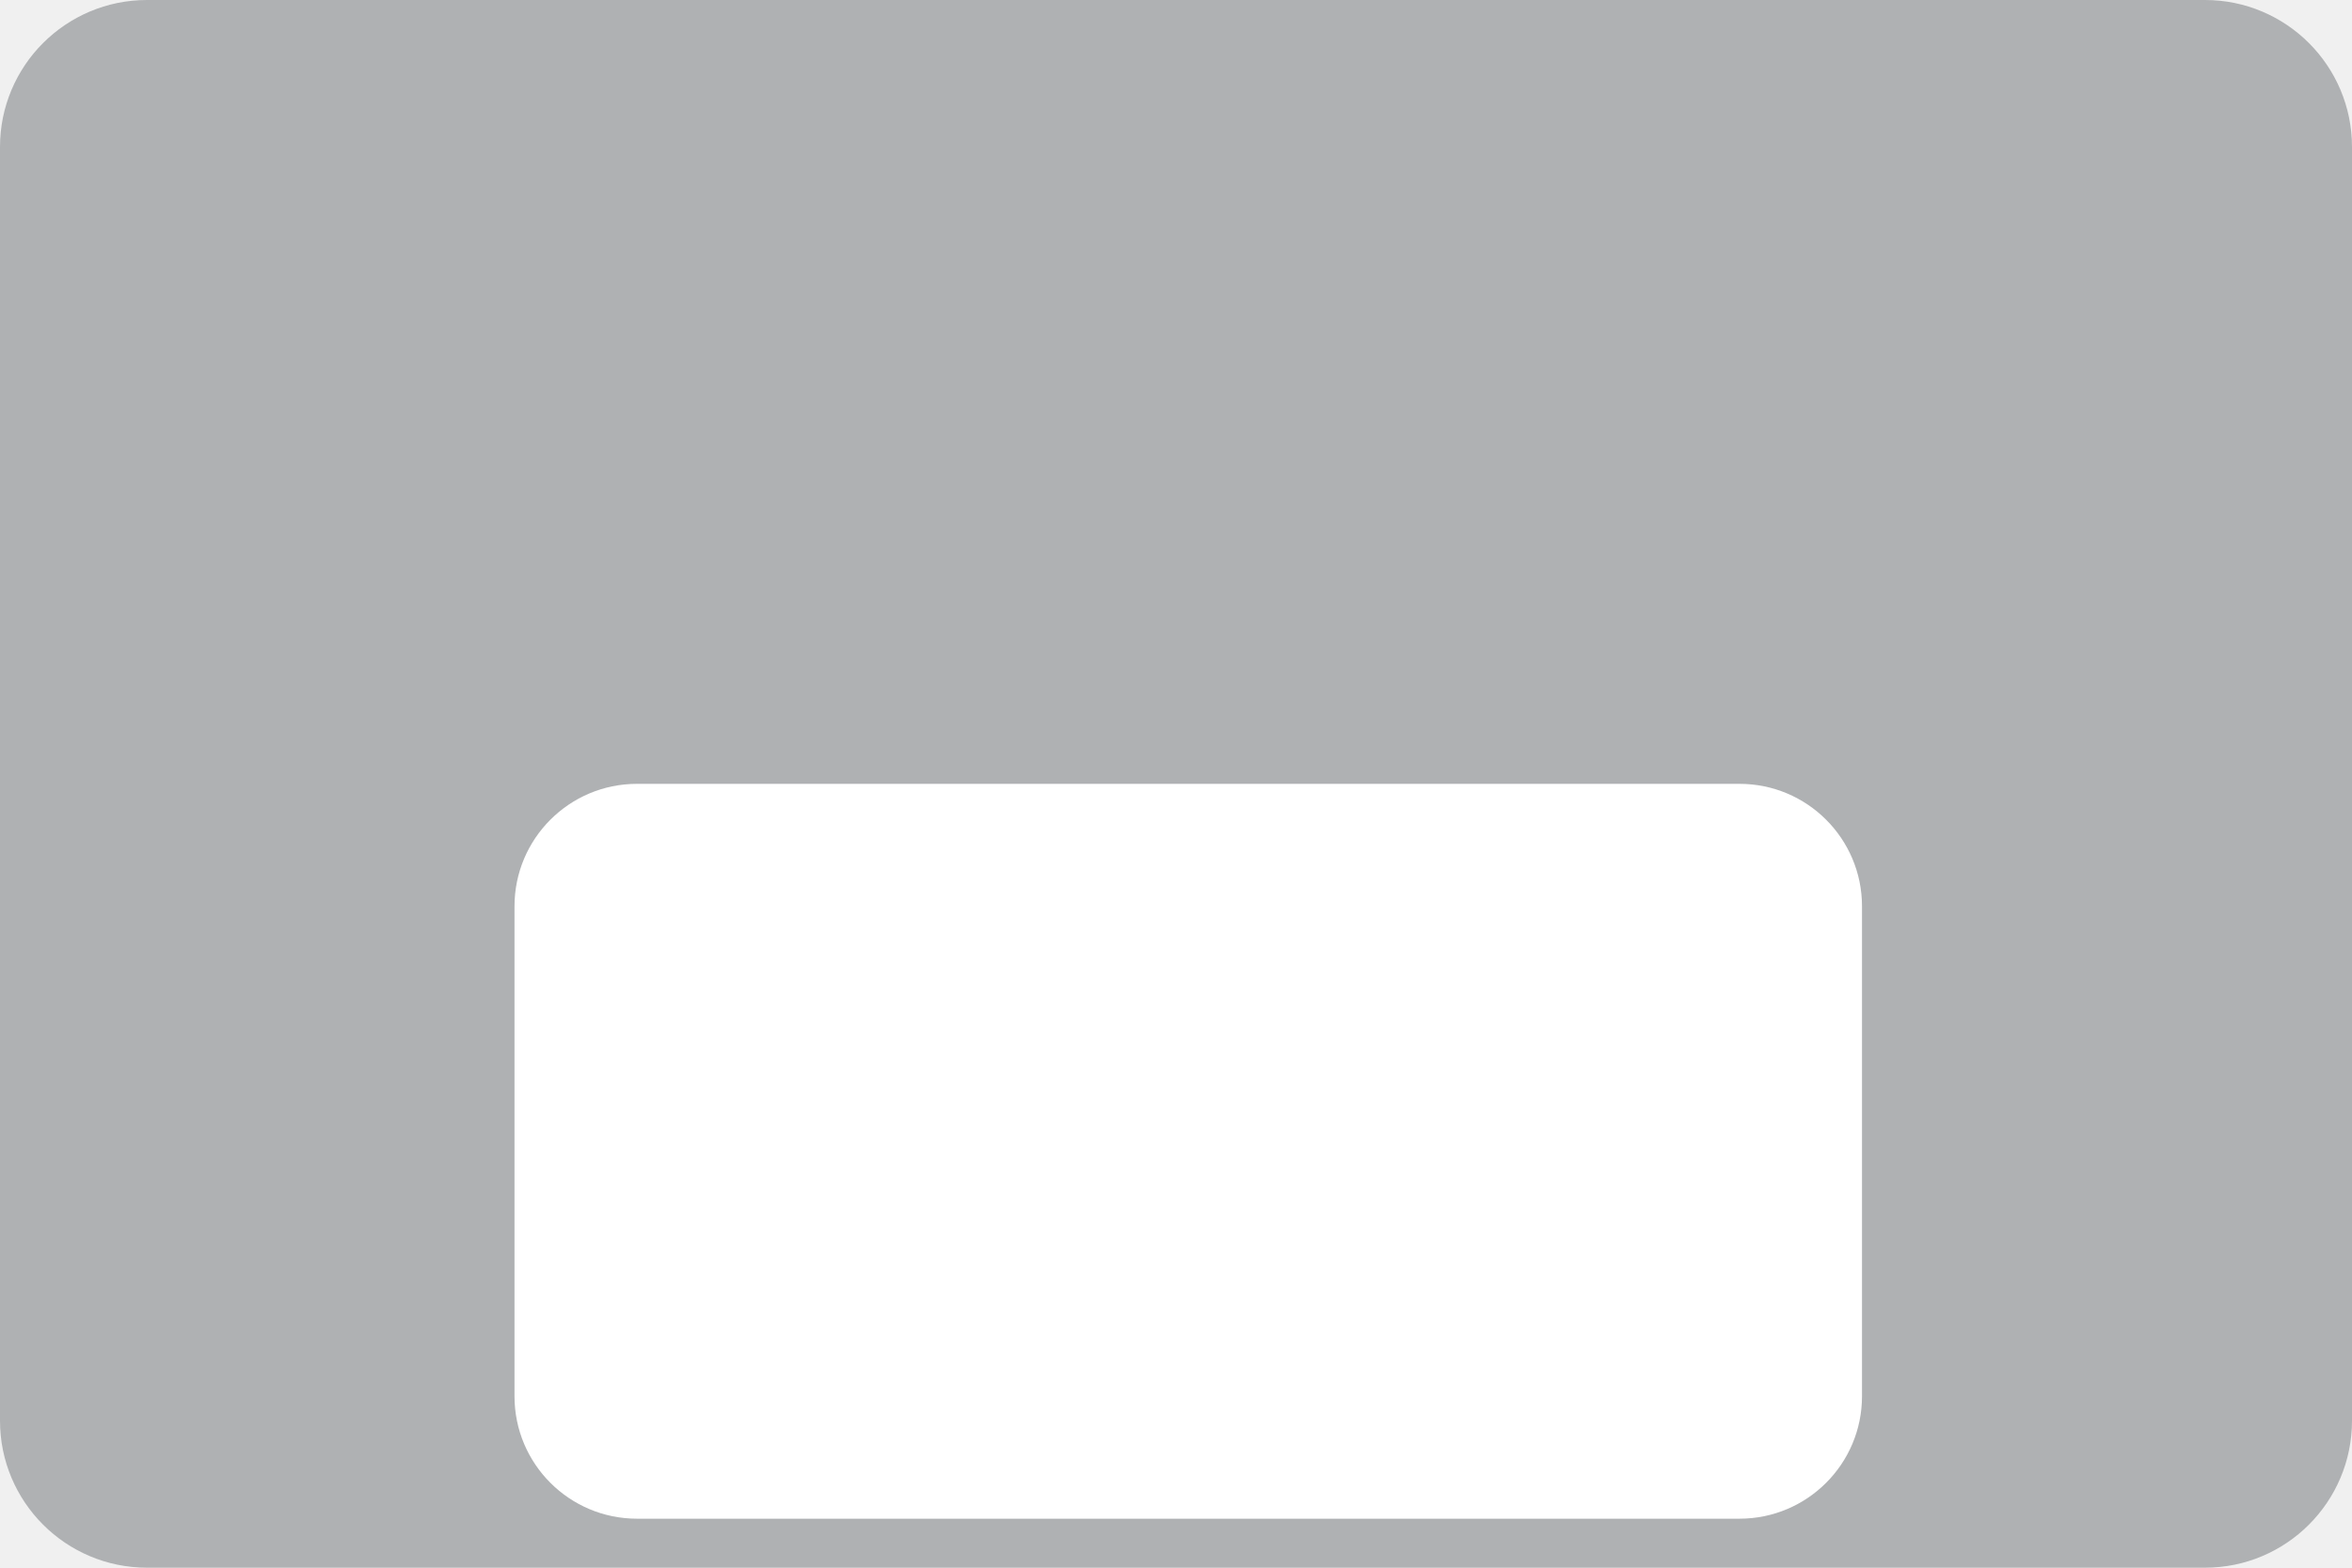
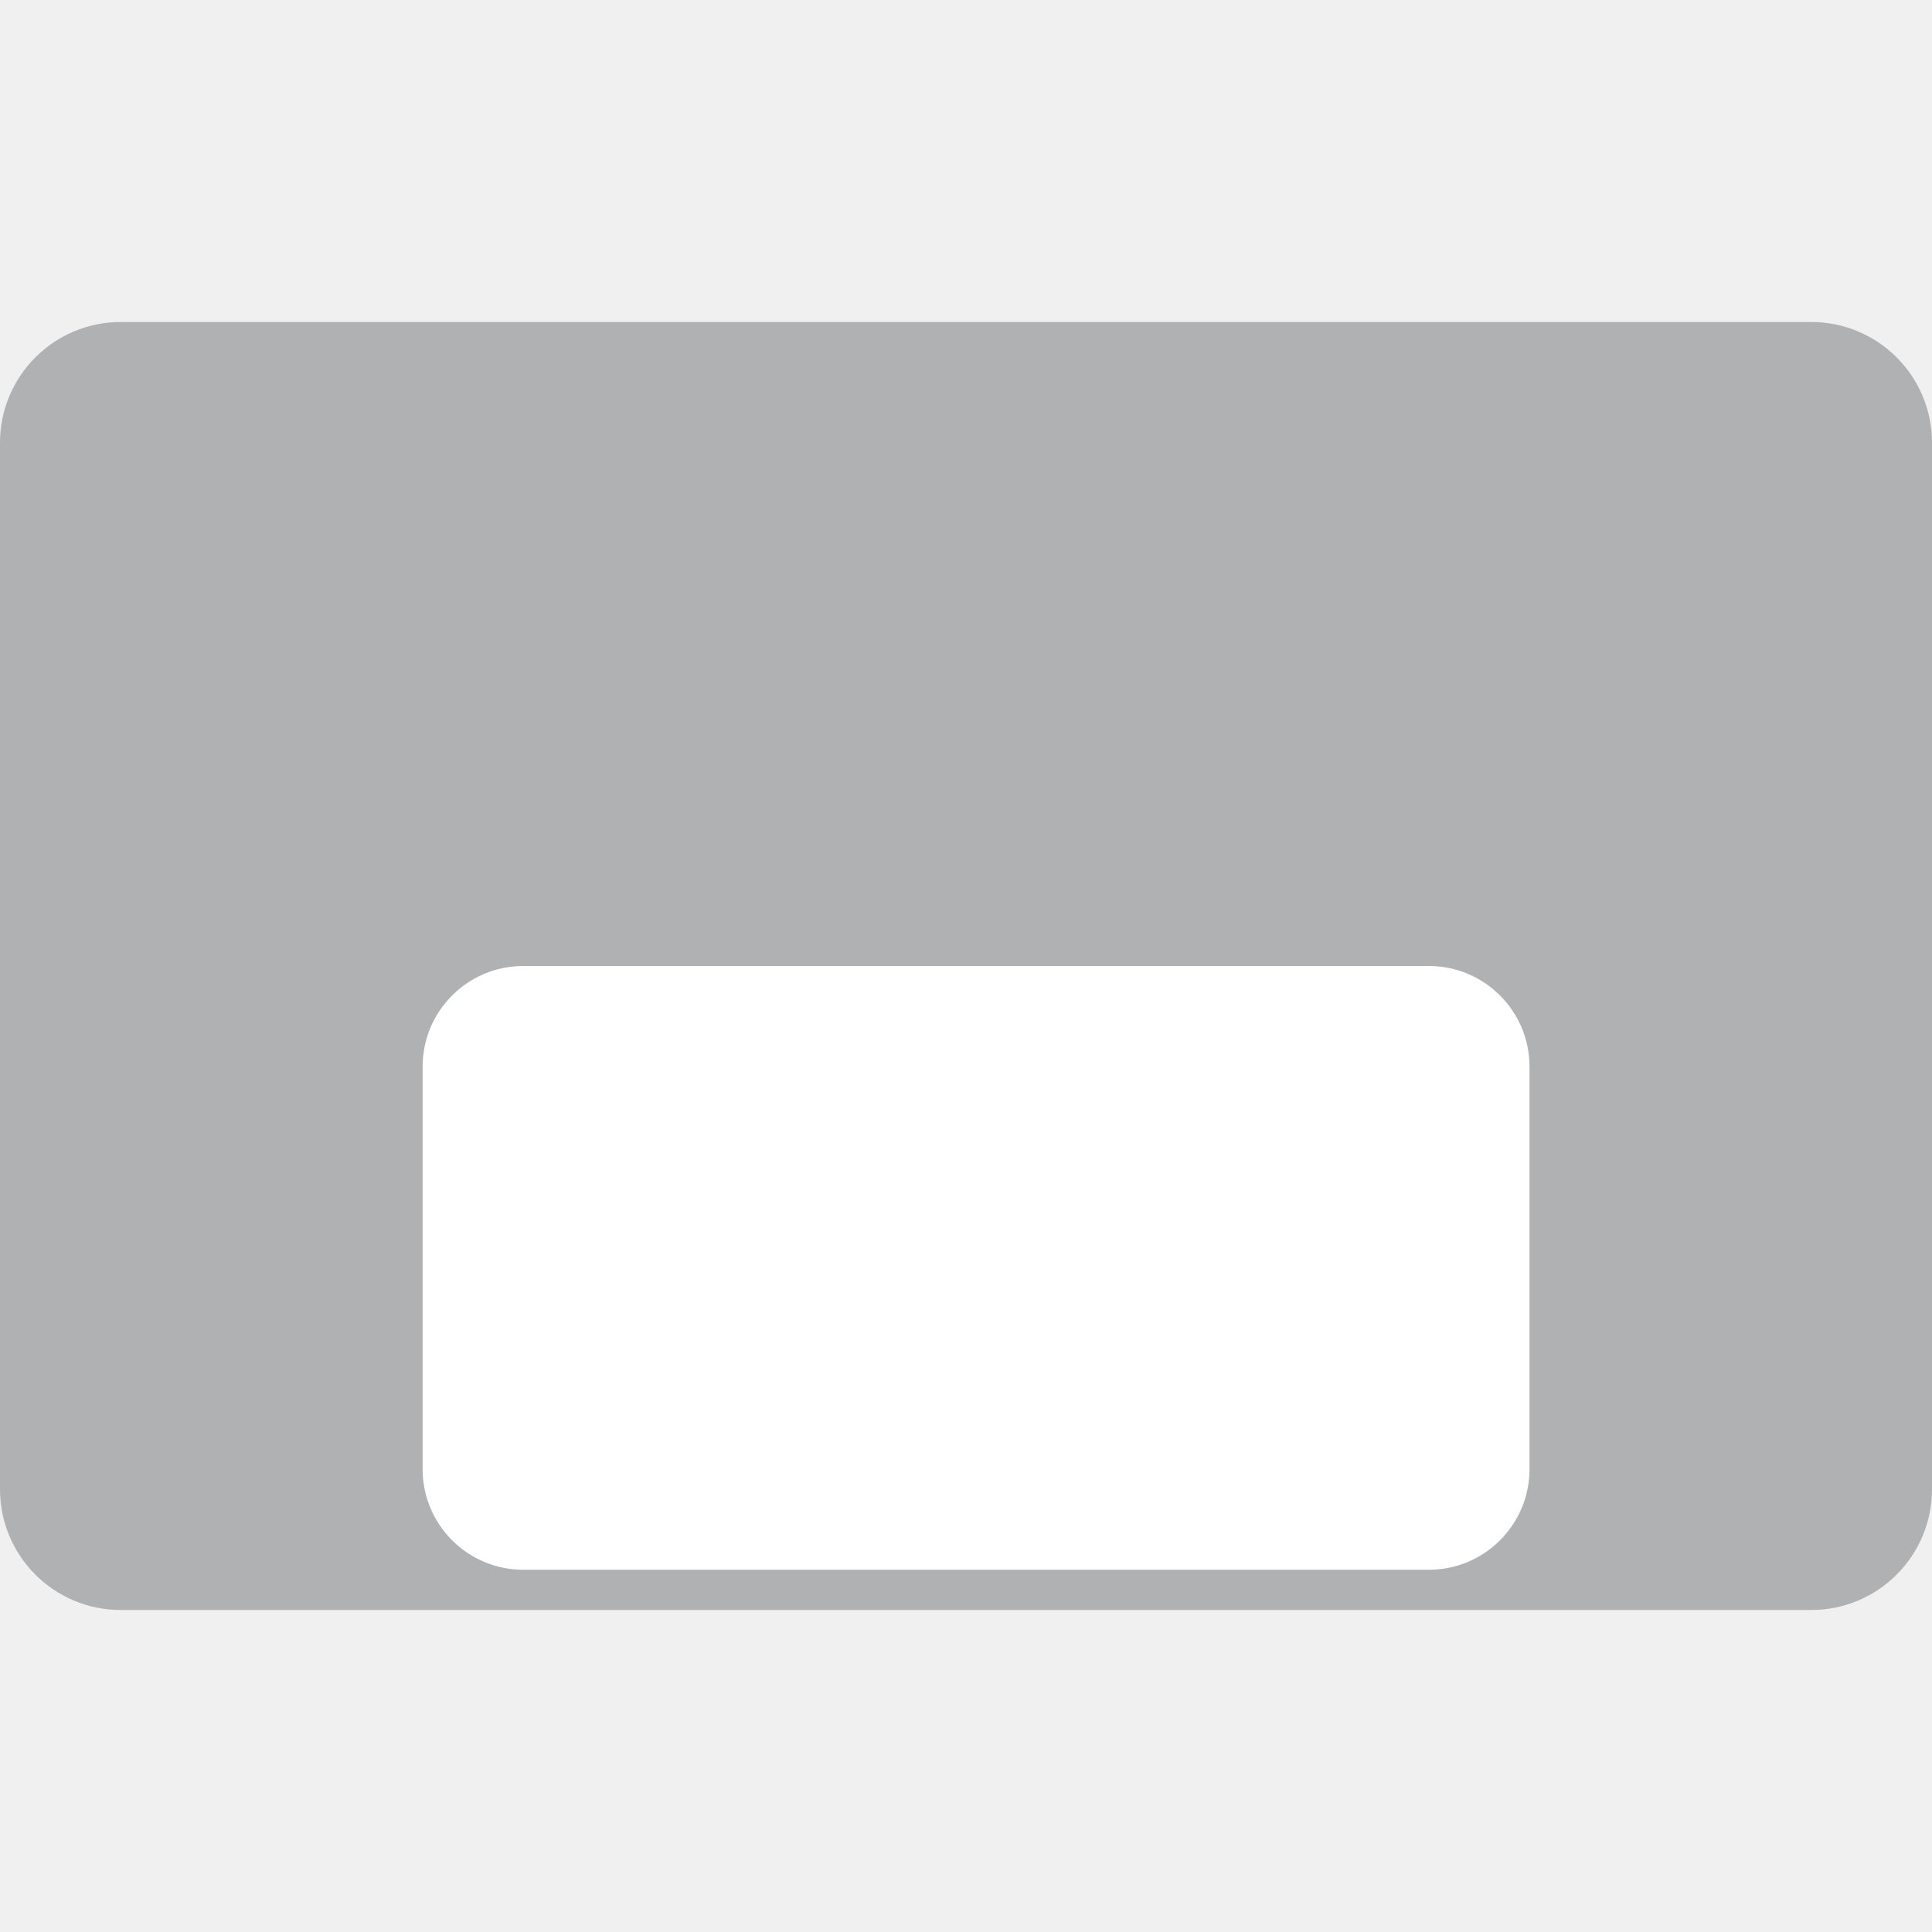
- <svg xmlns="http://www.w3.org/2000/svg" version="1.0" width="192" height="128" viewBox="0 0 192 128">
-   <rect id="screen" stroke="#AFB1B3" fill="#AFB1B3" stroke-width="4" x="2" y="2" rx="10" width="188" height="124" />
+ <svg xmlns="http://www.w3.org/2000/svg" version="1.0" width="16" height="16" viewBox="0 0 192 128">
+   <rect id="screen" stroke="#AFB1B3" stroke-width="4" fill="#AFB1B3" x="2" y="2" rx="10" width="188" height="124" />
  <rect id="move-down" x="42" y="64" width="110" height="60" rx="10" fill="white" />
</svg>
